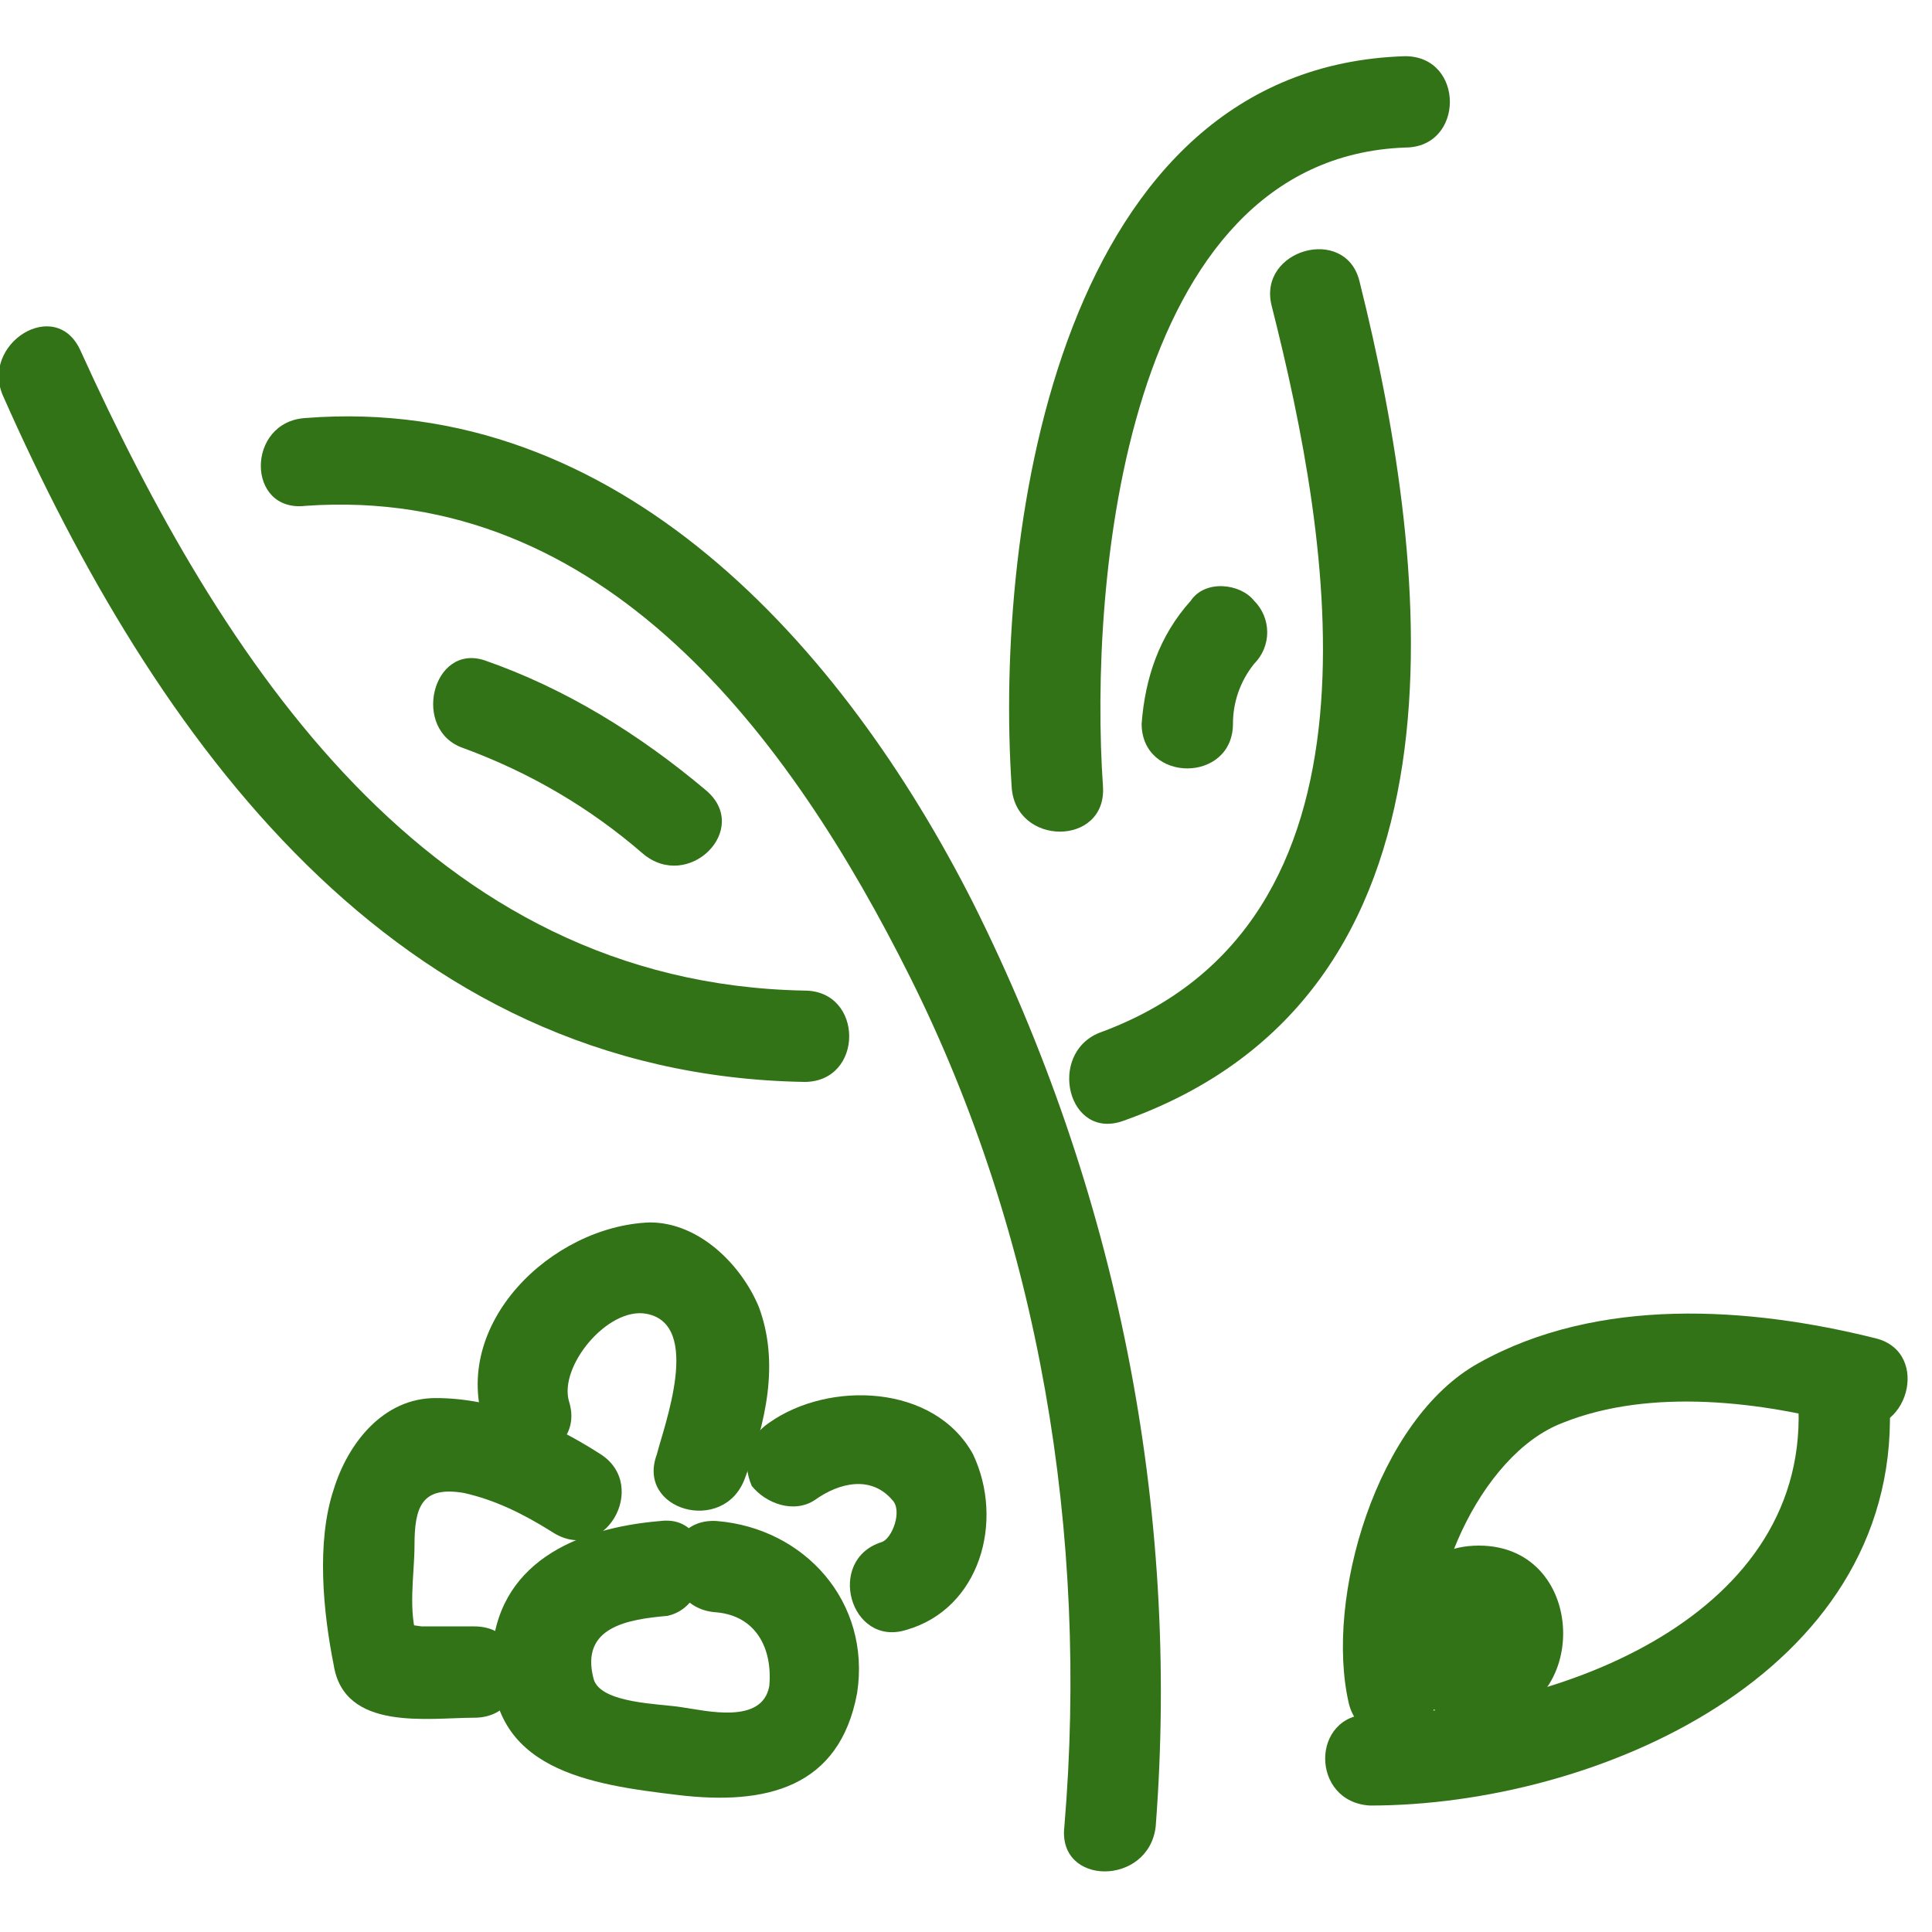
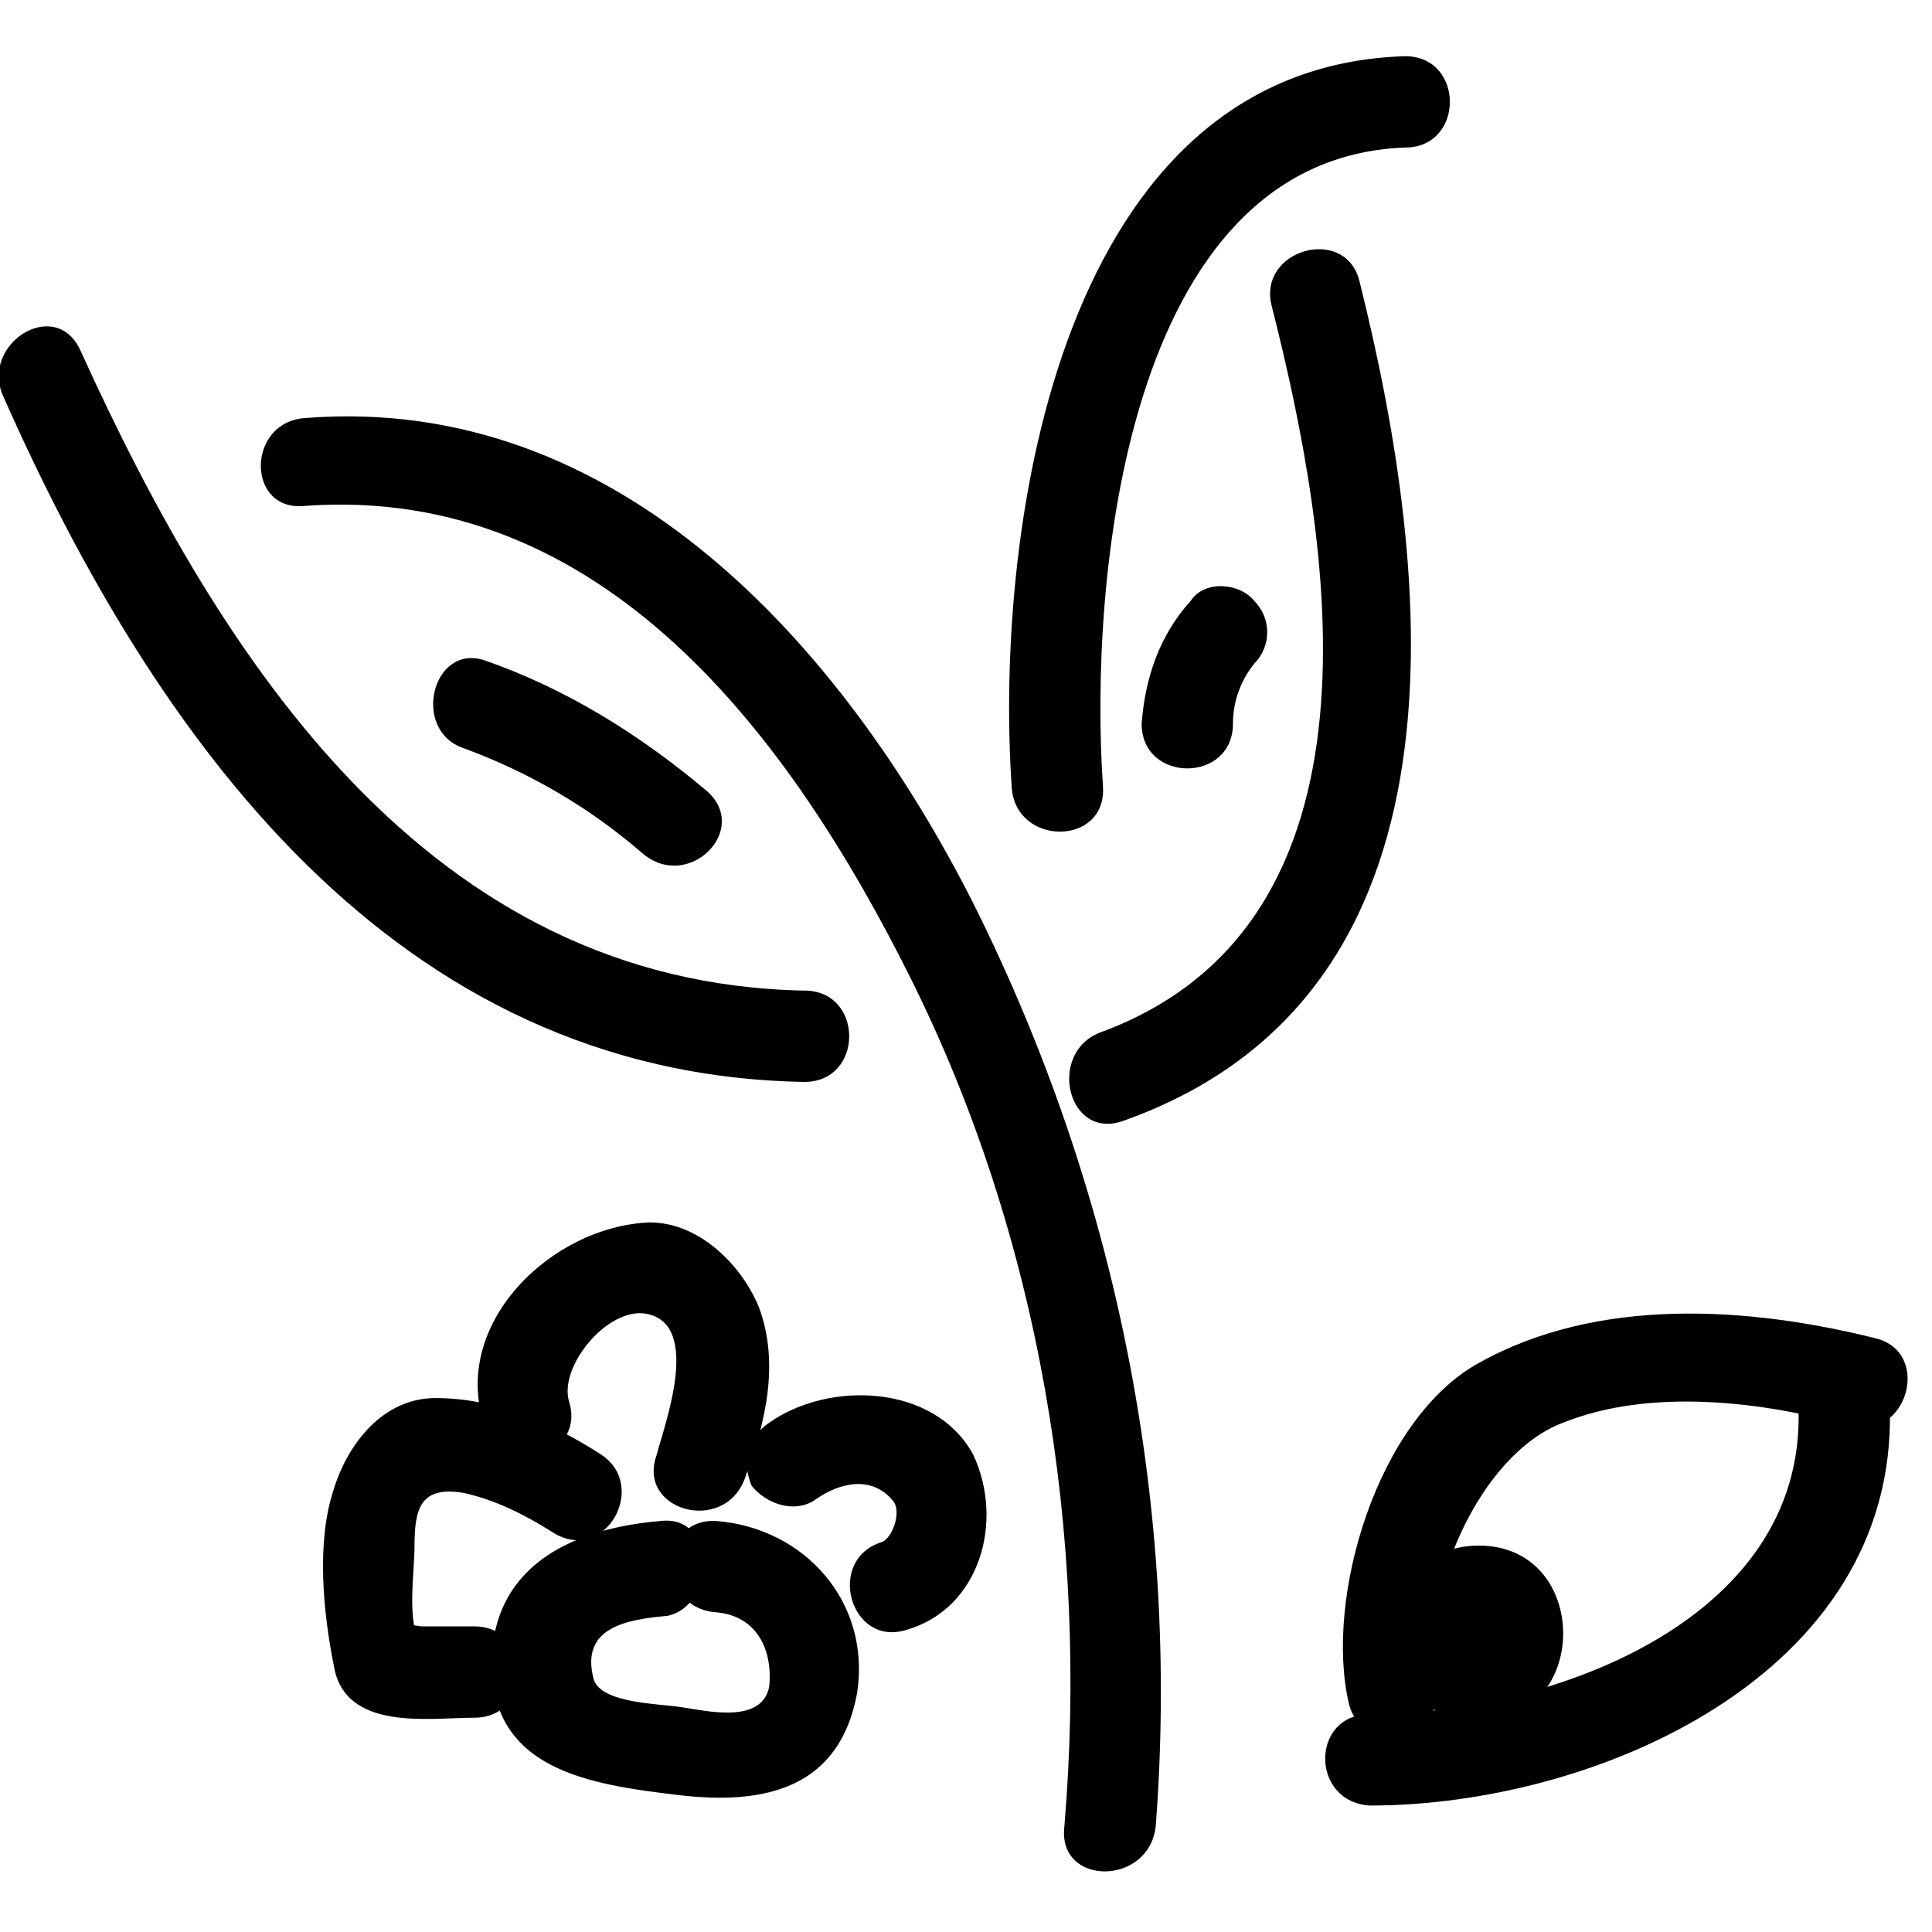
- <svg xmlns="http://www.w3.org/2000/svg" style="fill: #327317" version="1.1" id="Layer_1" x="0px" y="0px" viewBox="0 0 55 55" enable-background="new 0 0 55 55" xml:space="preserve">
+ <svg xmlns="http://www.w3.org/2000/svg" version="1.1" id="Layer_1" x="0px" y="0px" viewBox="0 0 55 55" enable-background="new 0 0 55 55" xml:space="preserve">
  <path d="M32.9,52c0.7-9.1-1.1-18.1-5.2-26.3c-3.7-7.3-10.1-14.5-19-13.8C7,12,7,14.6,8.7,14.4c8.5-0.6,13.8,6.6,17.2,13.4  c3.7,7.4,5.1,15.9,4.4,24.2C30.1,53.7,32.7,53.7,32.9,52L32.9,52z" />
  <path d="M0.1,11.3C4.4,21,11.2,30.6,22.9,30.8c1.7,0,1.7-2.6,0-2.6C12.2,28,6.3,18.8,2.3,10C1.6,8.4-0.6,9.8,0.1,11.3L0.1,11.3z" />
  <path d="M13.2,21.3c1.9,0.7,3.6,1.7,5.1,3c1.3,1.1,3.1-0.7,1.8-1.8c-1.9-1.6-4-2.9-6.3-3.7C12.3,18.3,11.7,20.8,13.2,21.3L13.2,21.3  z" />
  <path d="M32,31.9c10.1-3.6,8.8-15.5,6.7-23.9c-0.4-1.6-2.9-0.9-2.5,0.7c1.7,6.7,3.6,17.6-4.9,20.7C29.8,30,30.4,32.5,32,31.9  L32,31.9z" />
  <path d="M40,1.6c-9.8,0.3-11.7,13.3-11.2,20.8c0.1,1.7,2.7,1.7,2.6,0C31,16.6,32,4.5,40,4.2C41.7,4.2,41.7,1.6,40,1.6L40,1.6z" />
  <path d="M33.9,17.1c-0.9,1-1.3,2.2-1.4,3.5c0,1.7,2.6,1.7,2.6,0c0-0.6,0.2-1.2,0.6-1.7c0.5-0.5,0.5-1.3,0-1.8  C35.3,16.6,34.3,16.5,33.9,17.1L33.9,17.1z" />
  <path d="M40.9,47.8c-0.5-2.4,1.2-6.4,3.6-7.3c2.5-1,5.7-0.6,8.2,0.1c1.6,0.4,2.3-2.1,0.7-2.5c-3.6-0.9-7.9-1.2-11.3,0.7  c-2.9,1.6-4.4,6.7-3.7,9.7C38.8,50.1,41.3,49.4,40.9,47.8L40.9,47.8z" />
  <path d="M39,51.4c6.4,0,15-3.7,14.8-11.3c-0.1-1.7-2.6-1.7-2.6,0c0.2,6.1-7.2,8.7-12.2,8.7C37.3,48.8,37.3,51.3,39,51.4L39,51.4z" />
  <g>
    <g>
      <path d="M42.1,49c3.2,0,3.2-5,0-5C38.9,44,38.9,49,42.1,49L42.1,49z" />
    </g>
  </g>
  <path d="M18.8,43.3c-2.4,0.2-4.7,1.2-4.8,3.9c-0.1,3.2,2.8,3.6,5.3,3.9c2.5,0.3,4.6-0.2,5.1-2.9c0.4-2.6-1.5-4.7-4-4.9  c-1.7-0.1-1.7,2.5,0,2.6c1.1,0.1,1.6,1,1.5,2.1c-0.2,1.1-1.8,0.7-2.5,0.6c-0.6-0.1-2.3-0.1-2.5-0.8c-0.4-1.5,1-1.7,2.1-1.8  C20.4,45.7,20.4,43.1,18.8,43.3L18.8,43.3z" />
  <path d="M17.1,41.4c-1.4-0.9-3-1.6-4.7-1.6c-1.5,0-2.5,1.3-2.9,2.6c-0.5,1.5-0.3,3.5,0,5c0.3,1.9,2.7,1.5,4,1.5c1.7,0,1.7-2.6,0-2.6  c-0.3,0-0.6,0-1,0c-0.2,0-0.3,0-0.5,0c-0.6-0.1-0.6,0-0.1,0.4c-0.3-0.8-0.1-1.9-0.1-2.7c0-1.1,0.2-1.7,1.4-1.5  c0.9,0.2,1.7,0.6,2.5,1.1C17.2,44.6,18.5,42.3,17.1,41.4L17.1,41.4z" />
  <path d="M16.2,39.9c-0.3-1,1.1-2.7,2.2-2.5c1.6,0.3,0.5,3.2,0.3,4c-0.6,1.6,1.9,2.3,2.5,0.7c0.6-1.6,1-3.3,0.4-4.9  c-0.5-1.2-1.7-2.4-3.1-2.4c-2.8,0.1-5.7,2.9-4.7,5.8C14.2,42.2,16.7,41.5,16.2,39.9L16.2,39.9z" />
  <path d="M23.2,42.7c0.7-0.5,1.6-0.7,2.2,0c0.3,0.3,0,1.1-0.3,1.2c-1.6,0.5-0.9,3,0.7,2.5c2.1-0.6,2.8-3.1,1.9-5  c-1.1-2-4.1-2.1-5.8-0.9c-0.6,0.4-0.8,1.1-0.5,1.8C21.8,42.8,22.6,43.1,23.2,42.7L23.2,42.7z" />
</svg>
